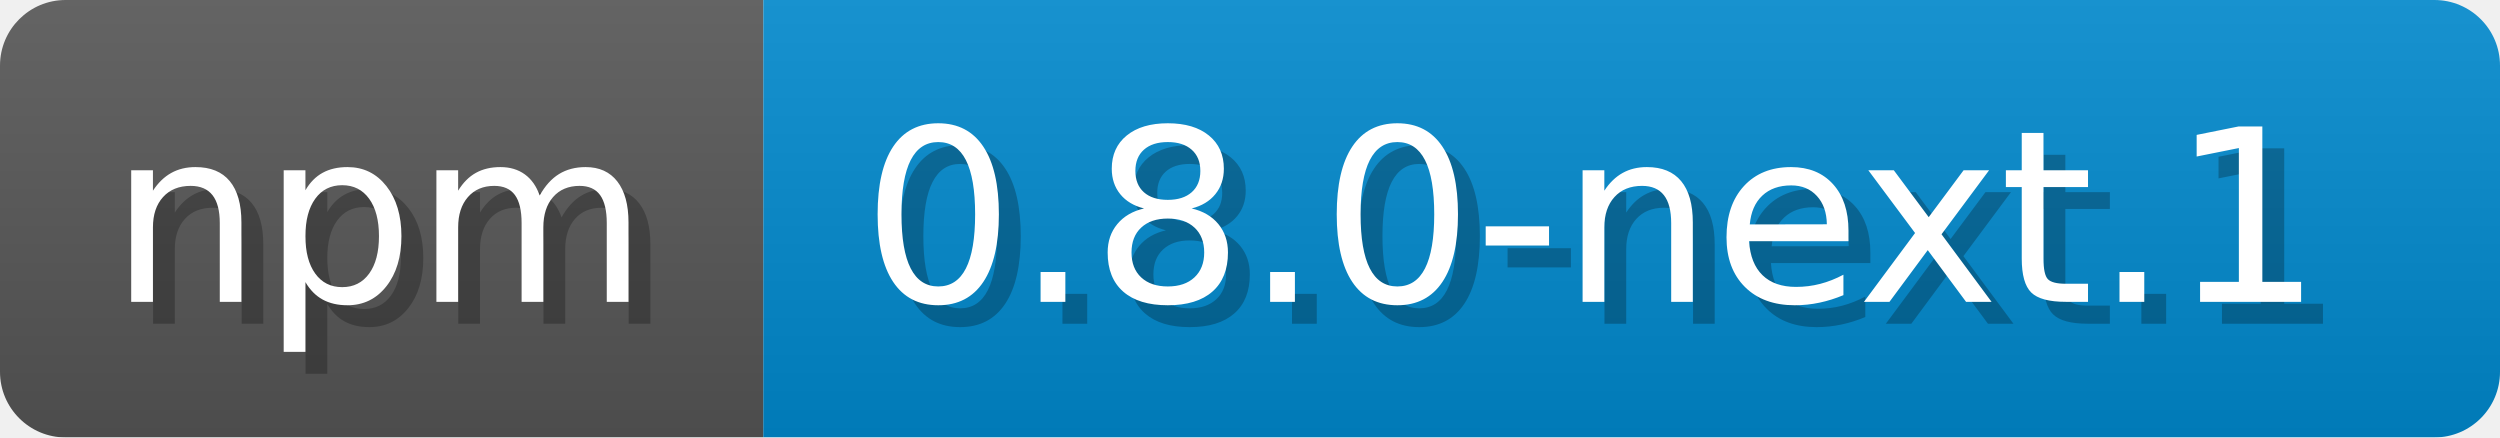
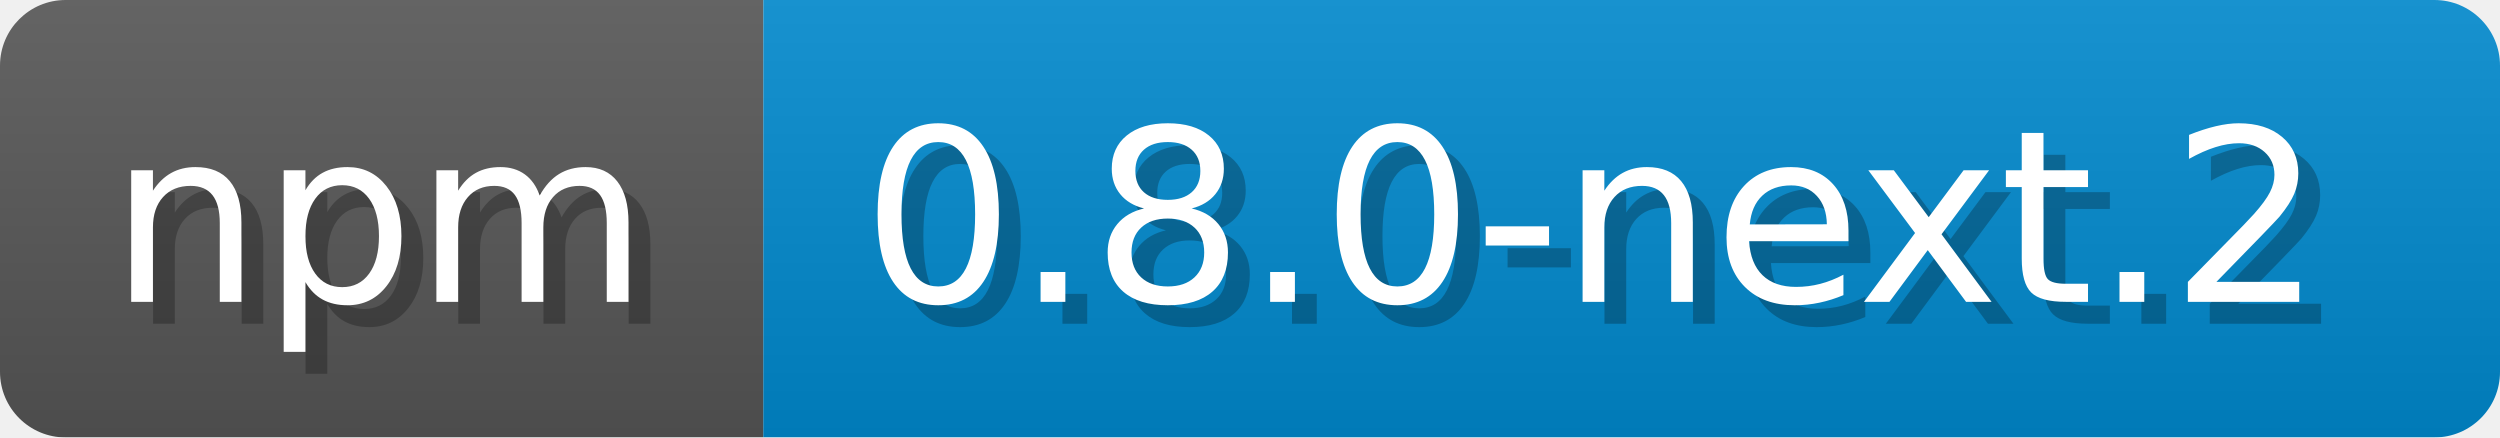
- <svg xmlns="http://www.w3.org/2000/svg" width="114.3" height="20" viewBox="0 0 1143 200" role="img" aria-label="npm: 0.8.0-next.1">
+ <svg xmlns="http://www.w3.org/2000/svg" width="114.3" height="20" viewBox="0 0 1143 200" role="img" aria-label="npm: 0.8.0-next.2">
  <linearGradient id="a" x2="0" y2="100%">
    <stop offset="0" stop-opacity=".1" stop-color="#EEE" />
    <stop offset="1" stop-opacity=".1" />
  </linearGradient>
  <mask id="m">
    <rect width="1143" height="200" rx="30" fill="#FFF" />
  </mask>
  <g mask="url(#m)">
    <rect width="349" height="200" fill="#555" />
    <rect width="794" height="200" fill="#08C" x="349" />
    <rect width="1143" height="200" fill="url(#a)" />
  </g>
  <g aria-hidden="true" fill="#fff" text-anchor="start" font-family="Verdana,DejaVu Sans,sans-serif" font-size="110">
    <text x="60" y="148" textLength="249" fill="#000" opacity="0.25">npm</text>
    <text x="50" y="138" textLength="249">npm</text>
-     <text x="404" y="148" textLength="694" fill="#000" opacity="0.25">0.8.0-next.1</text>
-     <text x="394" y="138" textLength="694">0.8.0-next.1</text>
+     <text x="404" y="148" textLength="694" fill="#000" opacity="0.25">0.8.0-next.2</text>
+     <text x="394" y="138" textLength="694">0.8.0-next.2</text>
  </g>
</svg>
